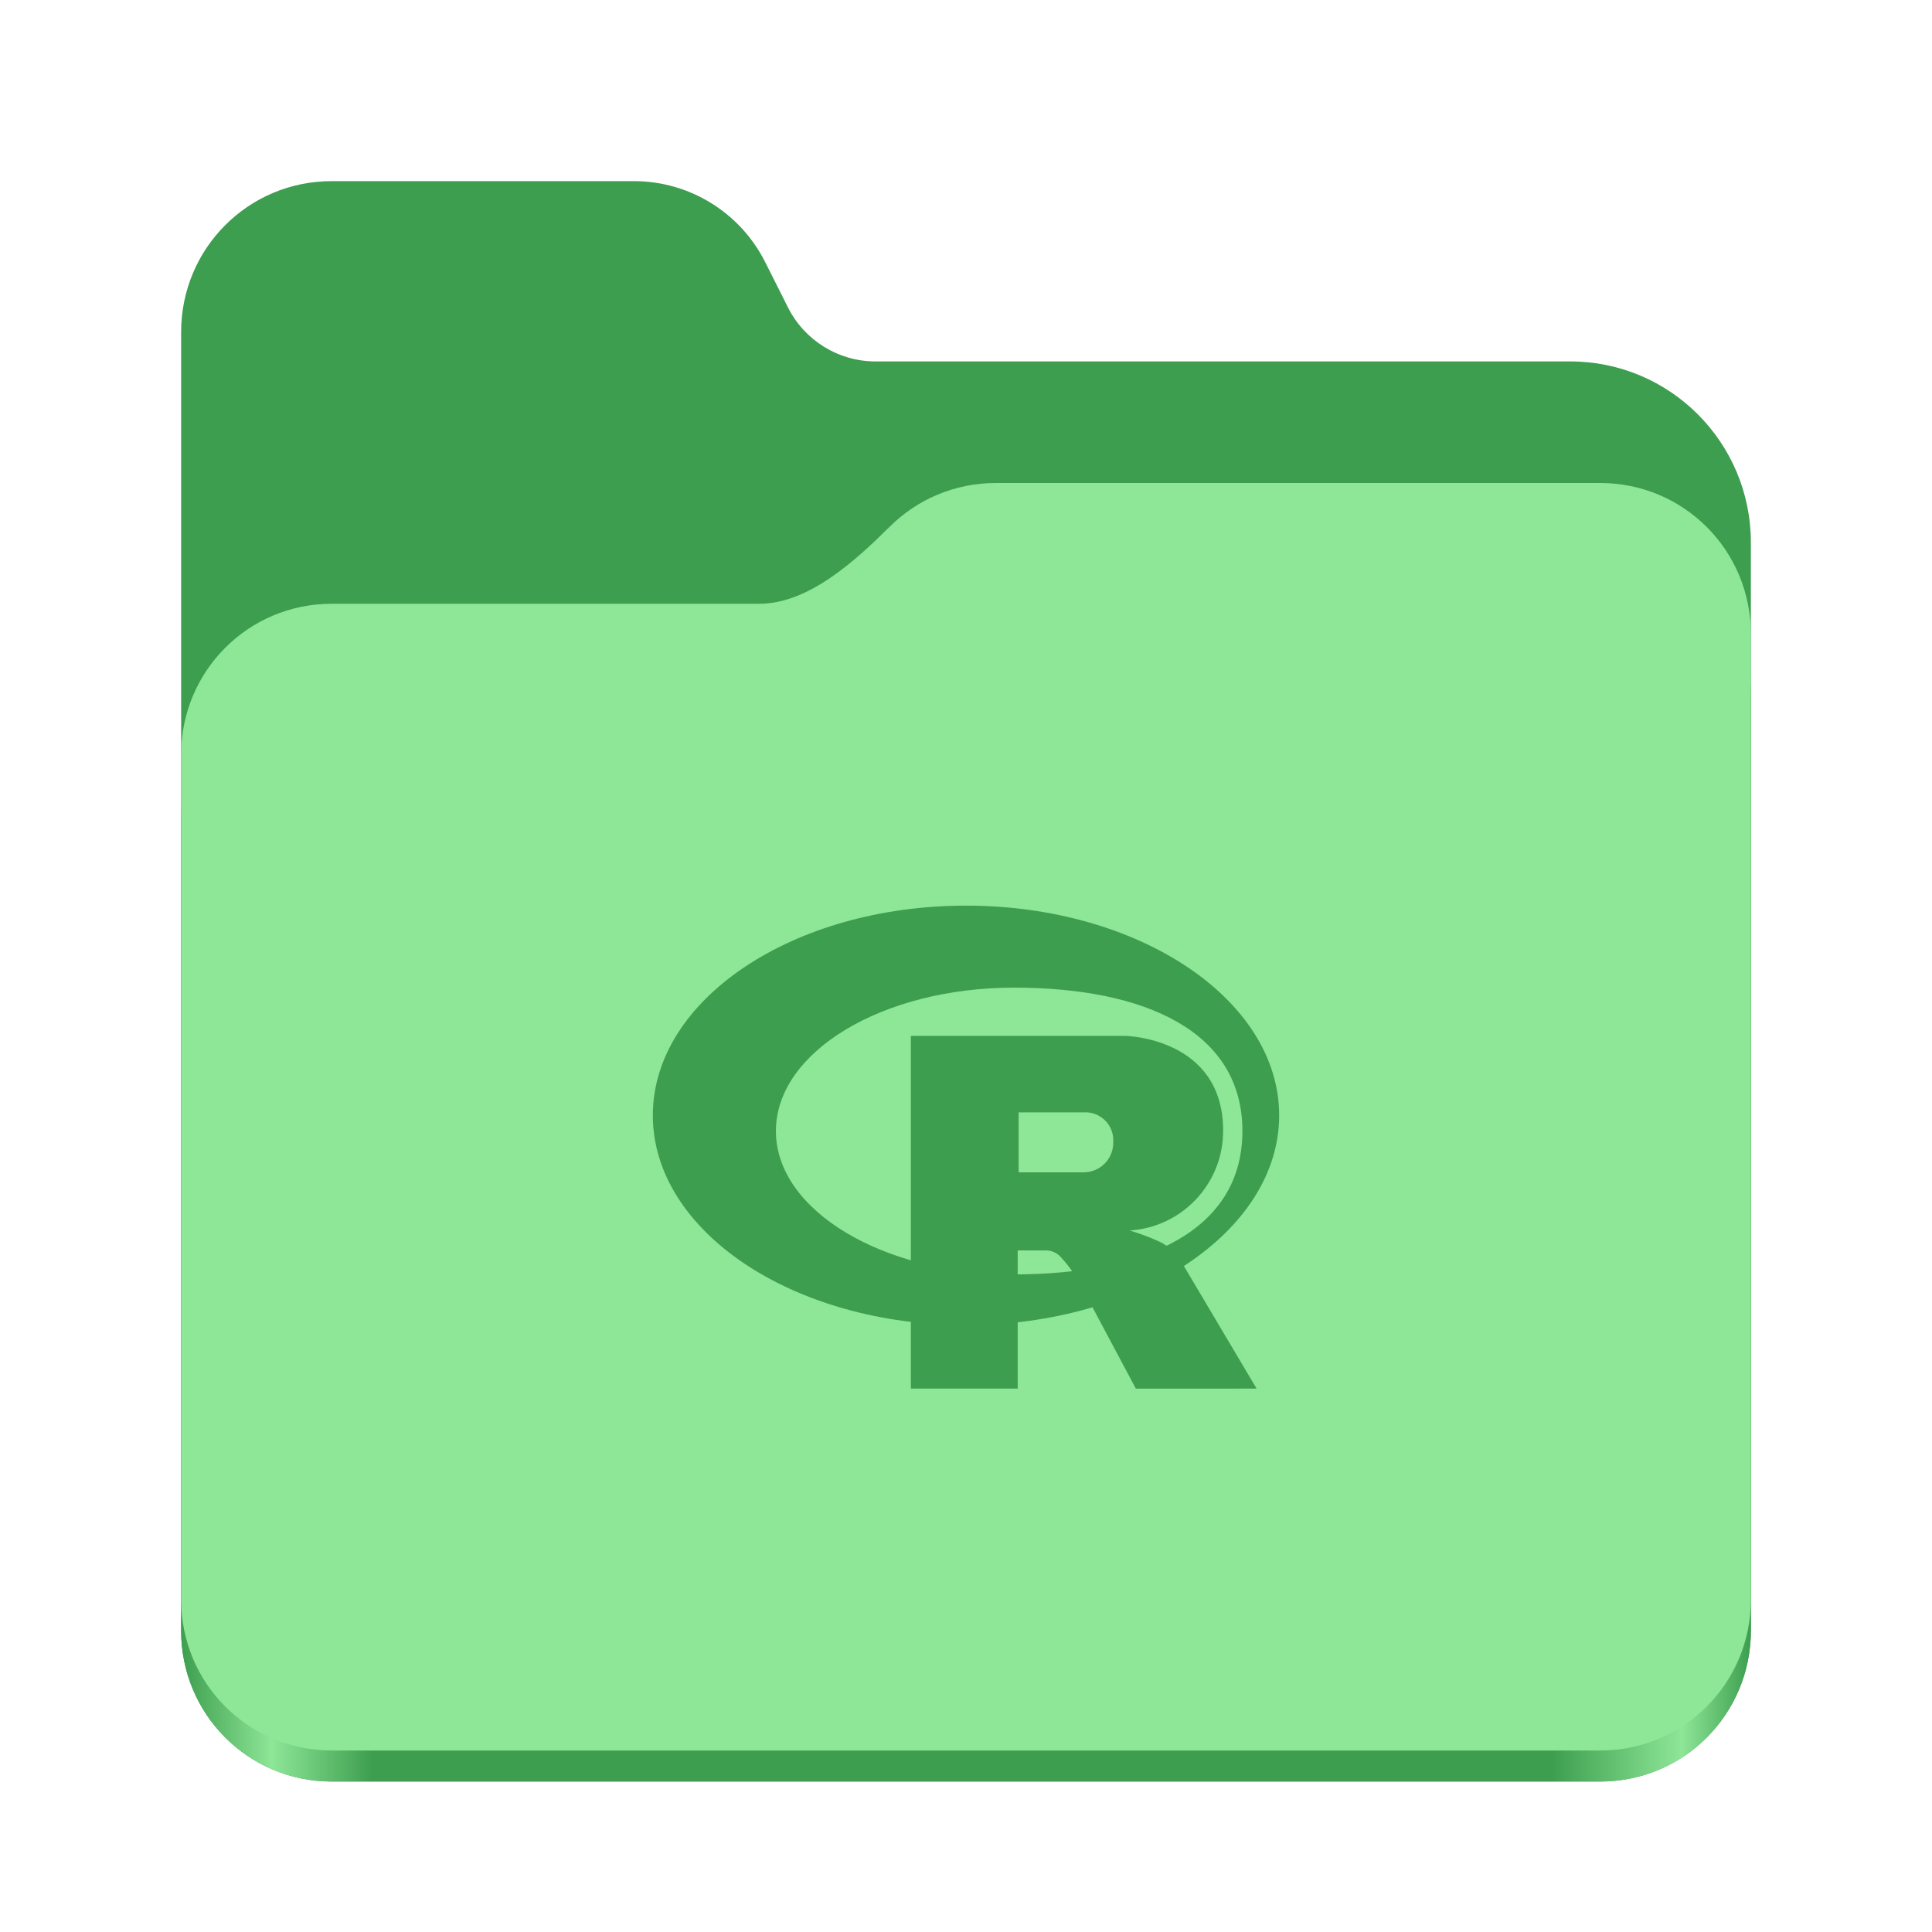
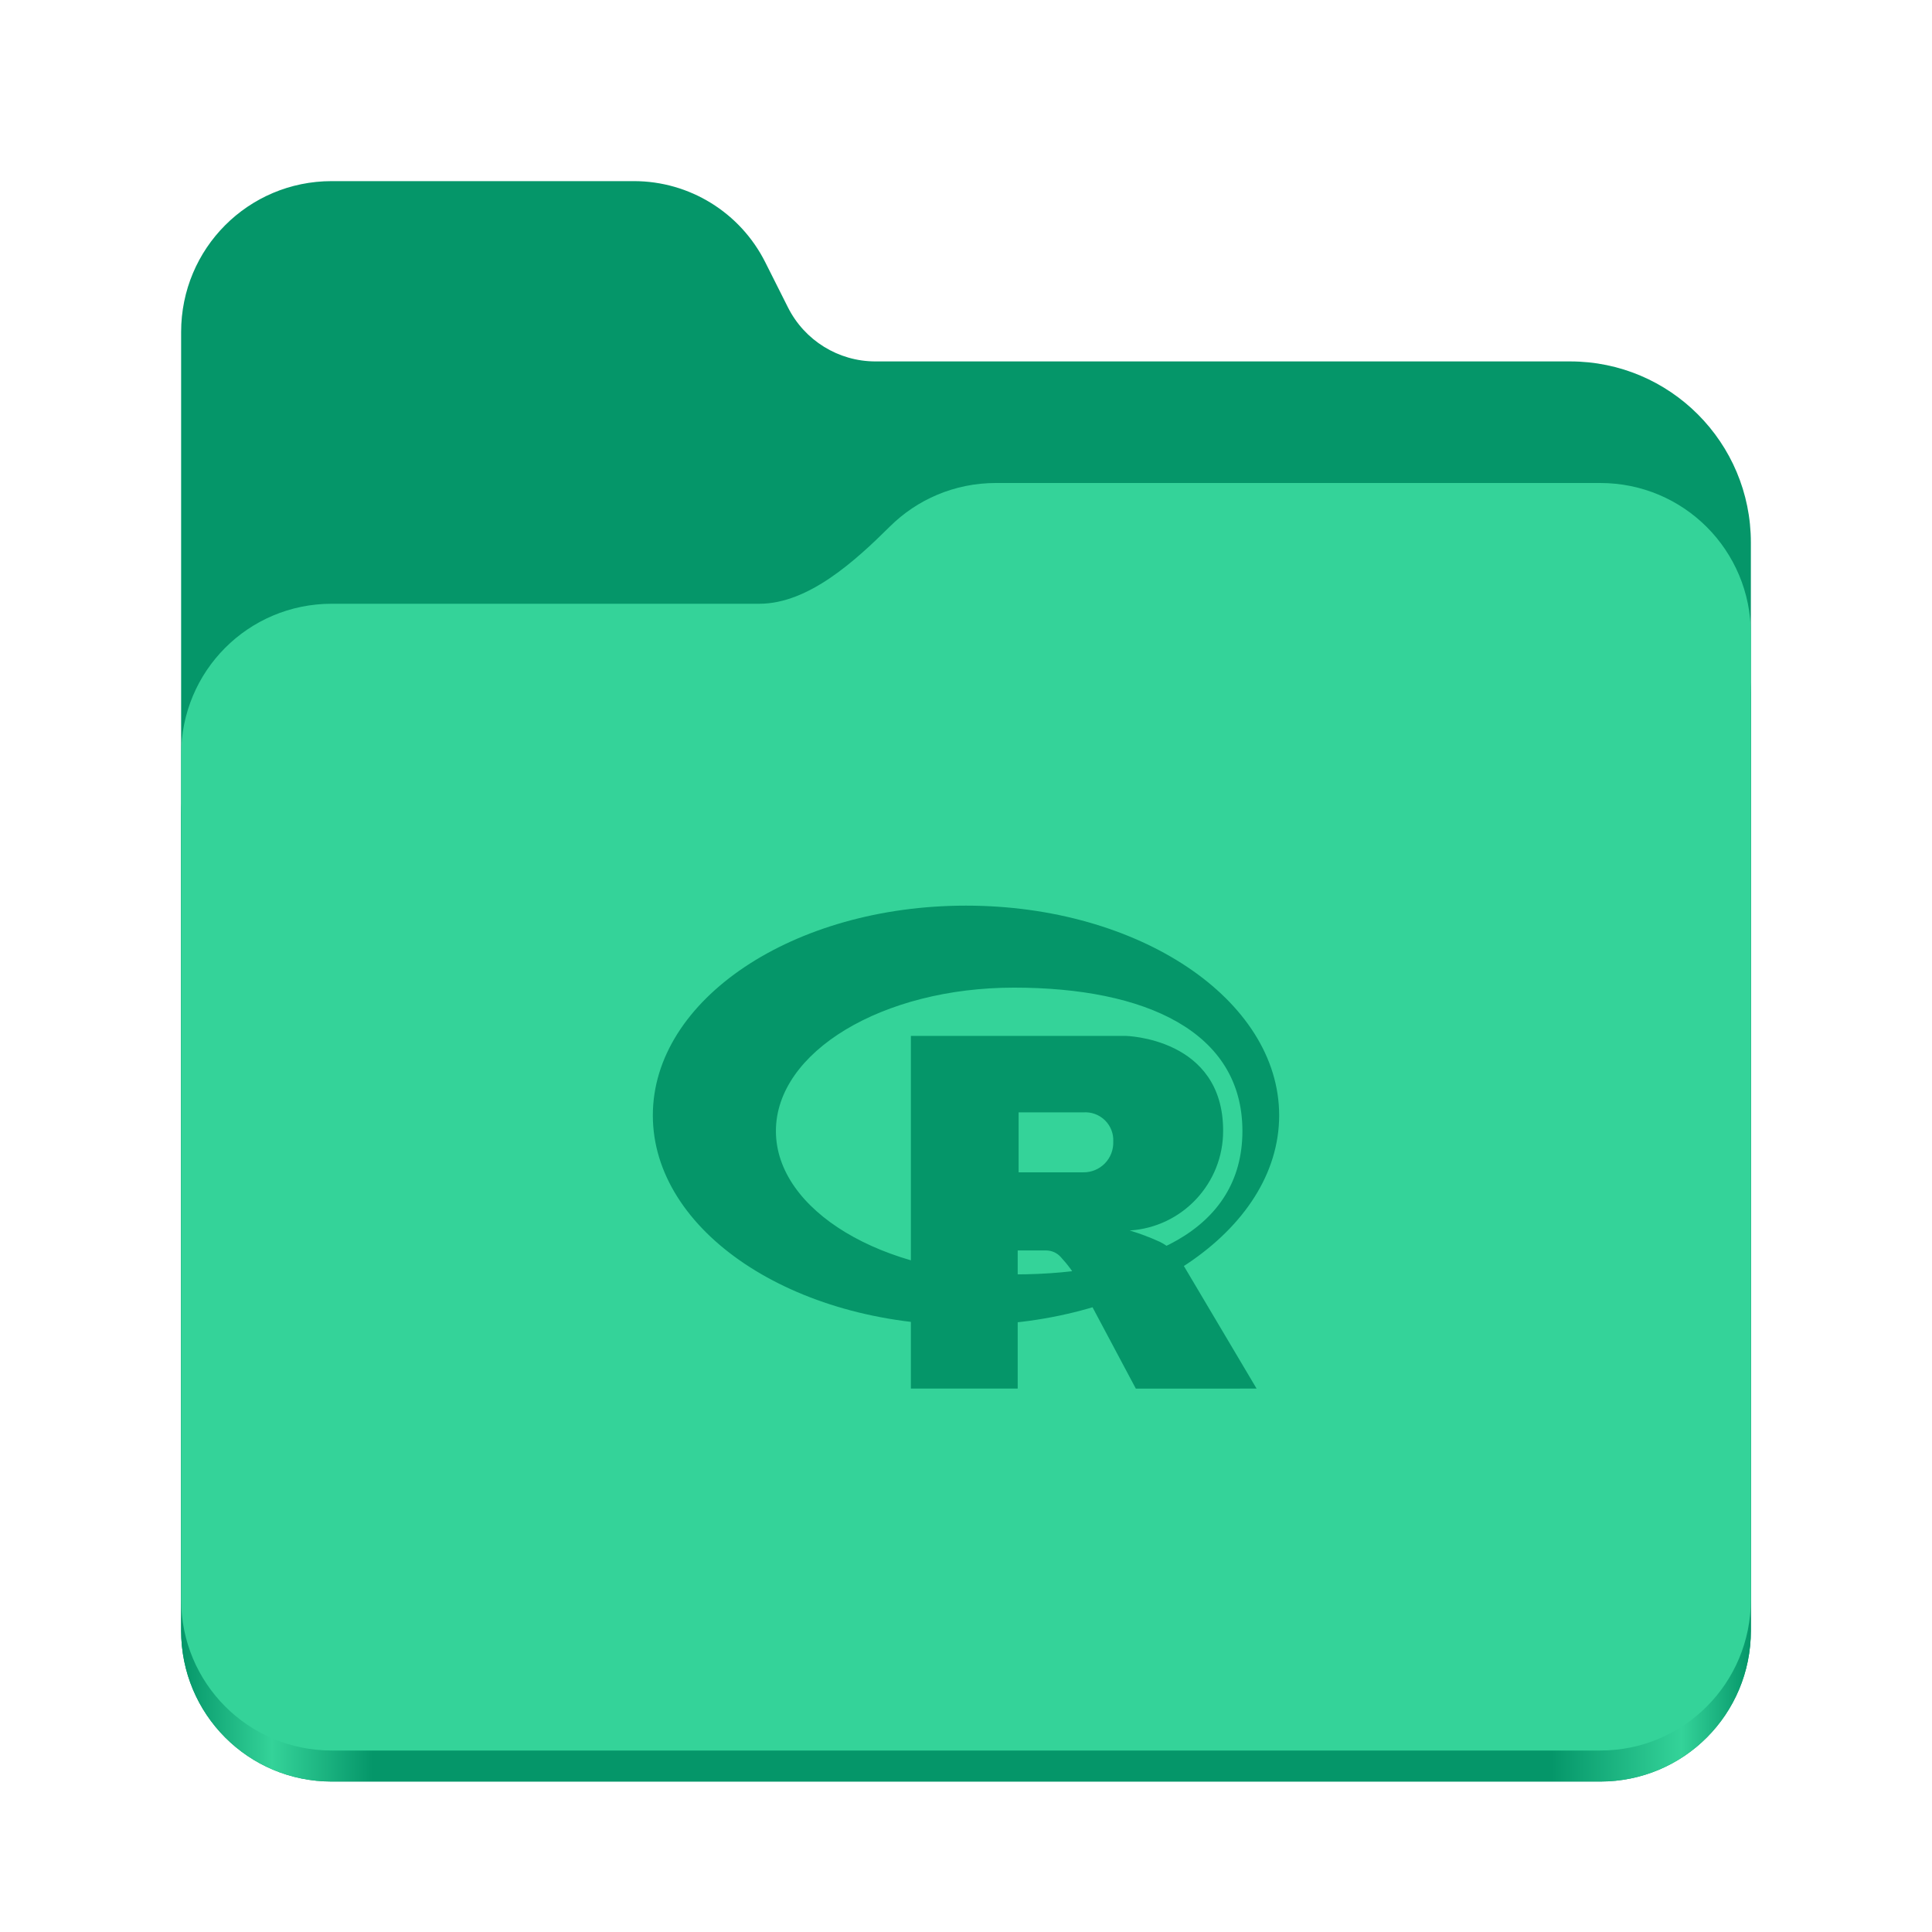
<svg xmlns="http://www.w3.org/2000/svg" height="128" viewBox="0 0 128 128" width="128" version="1.1" id="svg23" xml:space="preserve">
  <defs id="defs27" />
  <linearGradient id="a" gradientTransform="matrix(0.45451,0,0,0.455522,-1210.292,616.1726)" gradientUnits="userSpaceOnUse" x1="2689.252" x2="2918.07" y1="-1106.803" y2="-1106.803">
-     <stop offset="0" stop-color="#3d9e4f" id="stop2" />
-     <stop offset="0.058" stop-color="#8ee697" id="stop4" />
-     <stop offset="0.122" stop-color="#3d9e4f" id="stop6" />
-     <stop offset="0.873" stop-color="#3d9e4f" id="stop8" />
-     <stop offset="0.956" stop-color="#8ee697" id="stop10" />
-     <stop offset="1" stop-color="#3d9e4f" id="stop12" />
+     <stop offset="0" stop-color="#059669" id="stop2" />
+     <stop offset="0.058" stop-color="#34d399" id="stop4" />
+     <stop offset="0.122" stop-color="#059669" id="stop6" />
+     <stop offset="0.873" stop-color="#059669" id="stop8" />
+     <stop offset="0.956" stop-color="#34d399" id="stop10" />
+     <stop offset="1" stop-color="#059669" id="stop12" />
  </linearGradient>
-   <path d="M 21.977,12 C 16.449,12 12,16.461 12,22 v 86.031 c 0,5.543 4.449,10 9.977,10 h 84.043 c 5.531,0 9.98,-4.457 9.98,-10 V 35.945 c 0,-6.629 -5.359,-12 -11.973,-12 H 58 c -2.453,0 -4.695,-1.387 -5.797,-3.582 L 50.699,17.371 C 49.043,14.078 45.68,12 42,12 Z m 0,0" fill="#3d9e4f" id="path15" style="display:inline" />
+   <path d="M 21.977,12 C 16.449,12 12,16.461 12,22 v 86.031 c 0,5.543 4.449,10 9.977,10 h 84.043 c 5.531,0 9.98,-4.457 9.98,-10 V 35.945 c 0,-6.629 -5.359,-12 -11.973,-12 H 58 c -2.453,0 -4.695,-1.387 -5.797,-3.582 L 50.699,17.371 C 49.043,14.078 45.68,12 42,12 Z m 0,0" fill="#059669" id="path15" style="display:inline" />
  <path d="M 65.977,36 C 63.23,36 60.75,37.102 58.949,38.891 56.676,41.145 53.566,44 50.316,44 H 21.977 C 16.449,44 12,48.461 12,54 v 54.031 c 0,5.543 4.449,10 9.977,10 h 84.043 c 5.531,0 9.98,-4.457 9.98,-10 V 46 c 0,-5.539 -4.449,-10 -9.98,-10 z m 0,0" fill="url(#a)" id="path17" style="display:inline;fill:url(#a)" />
-   <path d="M 65.977,32 C 63.23,32 60.75,33.102 58.949,34.891 56.676,37.145 53.566,40 50.316,40 H 21.977 C 16.449,40 12,44.461 12,50 v 55.977 c 0,5.539 4.449,10 9.977,10 h 84.043 c 5.531,0 9.98,-4.461 9.98,-10 V 42 c 0,-5.539 -4.449,-10 -9.98,-10 z m 0,0" fill="#8ee697" id="path19" style="display:inline" />
-   <path d="m 64,92.344 c -6.901,-0.001 -12.495,-5.595 -12.495,-12.496 0,-6.901 5.595,-12.496 12.496,-12.496 4.599,0 8.618,2.485 10.787,6.185 l 0.032,0.059 -5.406,3.128 c -1.1,-1.883 -3.112,-3.128 -5.413,-3.128 -3.451,0 -6.25,2.797 -6.25,6.25 0,3.453 2.797,6.25 6.25,6.25 2.301,0 4.312,-1.243 5.396,-3.096 l 0.015,-0.03 5.409,3.128 C 72.614,89.853 68.598,92.336 64.001,92.344 Z M 82.268,69.303 c -0.278,-0.501 -0.667,-0.909 -1.132,-1.204 l -0.014,-0.008 -15.494,-8.946 c -0.473,-0.245 -1.031,-0.388 -1.624,-0.388 -0.594,0 -1.152,0.143 -1.644,0.397 l 0.02,-0.01 -15.497,8.946 c -0.932,0.616 -1.555,1.636 -1.622,2.803 v 0.01 17.891 c 0.068,1.177 0.691,2.195 1.609,2.804 l 0.014,0.008 15.494,8.946 c 0.473,0.243 1.032,0.387 1.624,0.387 0.592,0 1.152,-0.143 1.644,-0.395 l -0.02,0.01 15.494,-8.946 c 0.932,-0.616 1.554,-1.636 1.62,-2.803 v -0.01 -17.891 C 82.725,70.31 82.551,69.76 82.261,69.29 l 0.008,0.014 z" id="path1409" style="display:none;fill:#3d9e4f;fill-opacity:1;stroke-width:1.406" />
-   <g style="fill:#3d9e4f;fill-opacity:1" id="g151" transform="matrix(1.728982,0,0,1.728982,43.25221,55.25299)">
-     <path d="M 12,18.82 C 5.373,18.82 0,15.222 0,10.783 0,6.344 5.373,2.746 12,2.746 c 6.627,0 12,3.599 12,8.037 0,4.438 -5.373,8.037 -12,8.037 z M 13.837,5.888 c -5.038,0 -9.121,2.46 -9.121,5.495 0,3.035 4.083,5.494 9.12,5.494 5.037,0 8.756,-1.682 8.756,-5.494 0,-3.812 -3.718,-5.495 -8.755,-5.495 z m 4.438,9.306 a 9.038,9.038 0 0 1 1.149,0.433 2.221,2.221 0 0 1 0.582,0.416 1.573,1.573 0 0 1 0.266,0.383 l 2.863,4.826 -4.627,0.002 -2.163,-4.063 a 5.229,5.229 0 0 0 -0.716,-0.982 0.753,0.753 0 0 0 -0.549,-0.25 h -1.099 v 5.292 L 9.888,21.252 V 7.737 h 8.221 c 0,0 3.744,0.067 3.744,3.63 a 3.822,3.822 0 0 1 -3.578,3.827 z m -1.78,-4.526 -2.479,-10e-4 v 2.298 h 2.479 a 1.134,1.134 0 0 0 1.148,-1.17 1.07,1.07 0 0 0 -1.148,-1.127 z" id="path142" style="fill:#3d9e4f;fill-opacity:1" />
+   <path d="M 65.977,32 C 63.23,32 60.75,33.102 58.949,34.891 56.676,37.145 53.566,40 50.316,40 H 21.977 C 16.449,40 12,44.461 12,50 v 55.977 c 0,5.539 4.449,10 9.977,10 h 84.043 c 5.531,0 9.98,-4.461 9.98,-10 V 42 c 0,-5.539 -4.449,-10 -9.98,-10 z m 0,0" fill="#34d399" id="path19" style="display:inline" />
+   <path d="m 64,92.344 c -6.901,-0.001 -12.495,-5.595 -12.495,-12.496 0,-6.901 5.595,-12.496 12.496,-12.496 4.599,0 8.618,2.485 10.787,6.185 l 0.032,0.059 -5.406,3.128 c -1.1,-1.883 -3.112,-3.128 -5.413,-3.128 -3.451,0 -6.25,2.797 -6.25,6.25 0,3.453 2.797,6.25 6.25,6.25 2.301,0 4.312,-1.243 5.396,-3.096 l 0.015,-0.03 5.409,3.128 C 72.614,89.853 68.598,92.336 64.001,92.344 Z M 82.268,69.303 c -0.278,-0.501 -0.667,-0.909 -1.132,-1.204 l -0.014,-0.008 -15.494,-8.946 c -0.473,-0.245 -1.031,-0.388 -1.624,-0.388 -0.594,0 -1.152,0.143 -1.644,0.397 l 0.02,-0.01 -15.497,8.946 c -0.932,0.616 -1.555,1.636 -1.622,2.803 v 0.01 17.891 c 0.068,1.177 0.691,2.195 1.609,2.804 l 0.014,0.008 15.494,8.946 c 0.473,0.243 1.032,0.387 1.624,0.387 0.592,0 1.152,-0.143 1.644,-0.395 l -0.02,0.01 15.494,-8.946 c 0.932,-0.616 1.554,-1.636 1.62,-2.803 v -0.01 -17.891 C 82.725,70.31 82.551,69.76 82.261,69.29 l 0.008,0.014 z" id="path1409" style="display:none;fill:#059669;fill-opacity:1;stroke-width:1.406" />
+   <g style="fill:#059669;fill-opacity:1" id="g151" transform="matrix(1.728982,0,0,1.728982,43.25221,55.25299)">
+     <path d="M 12,18.82 C 5.373,18.82 0,15.222 0,10.783 0,6.344 5.373,2.746 12,2.746 c 6.627,0 12,3.599 12,8.037 0,4.438 -5.373,8.037 -12,8.037 z M 13.837,5.888 c -5.038,0 -9.121,2.46 -9.121,5.495 0,3.035 4.083,5.494 9.12,5.494 5.037,0 8.756,-1.682 8.756,-5.494 0,-3.812 -3.718,-5.495 -8.755,-5.495 z m 4.438,9.306 a 9.038,9.038 0 0 1 1.149,0.433 2.221,2.221 0 0 1 0.582,0.416 1.573,1.573 0 0 1 0.266,0.383 l 2.863,4.826 -4.627,0.002 -2.163,-4.063 a 5.229,5.229 0 0 0 -0.716,-0.982 0.753,0.753 0 0 0 -0.549,-0.25 h -1.099 v 5.292 L 9.888,21.252 V 7.737 h 8.221 c 0,0 3.744,0.067 3.744,3.63 a 3.822,3.822 0 0 1 -3.578,3.827 z m -1.78,-4.526 -2.479,-10e-4 v 2.298 h 2.479 a 1.134,1.134 0 0 0 1.148,-1.17 1.07,1.07 0 0 0 -1.148,-1.127 z" id="path142" style="fill:#059669;fill-opacity:1" />
  </g>
</svg>
